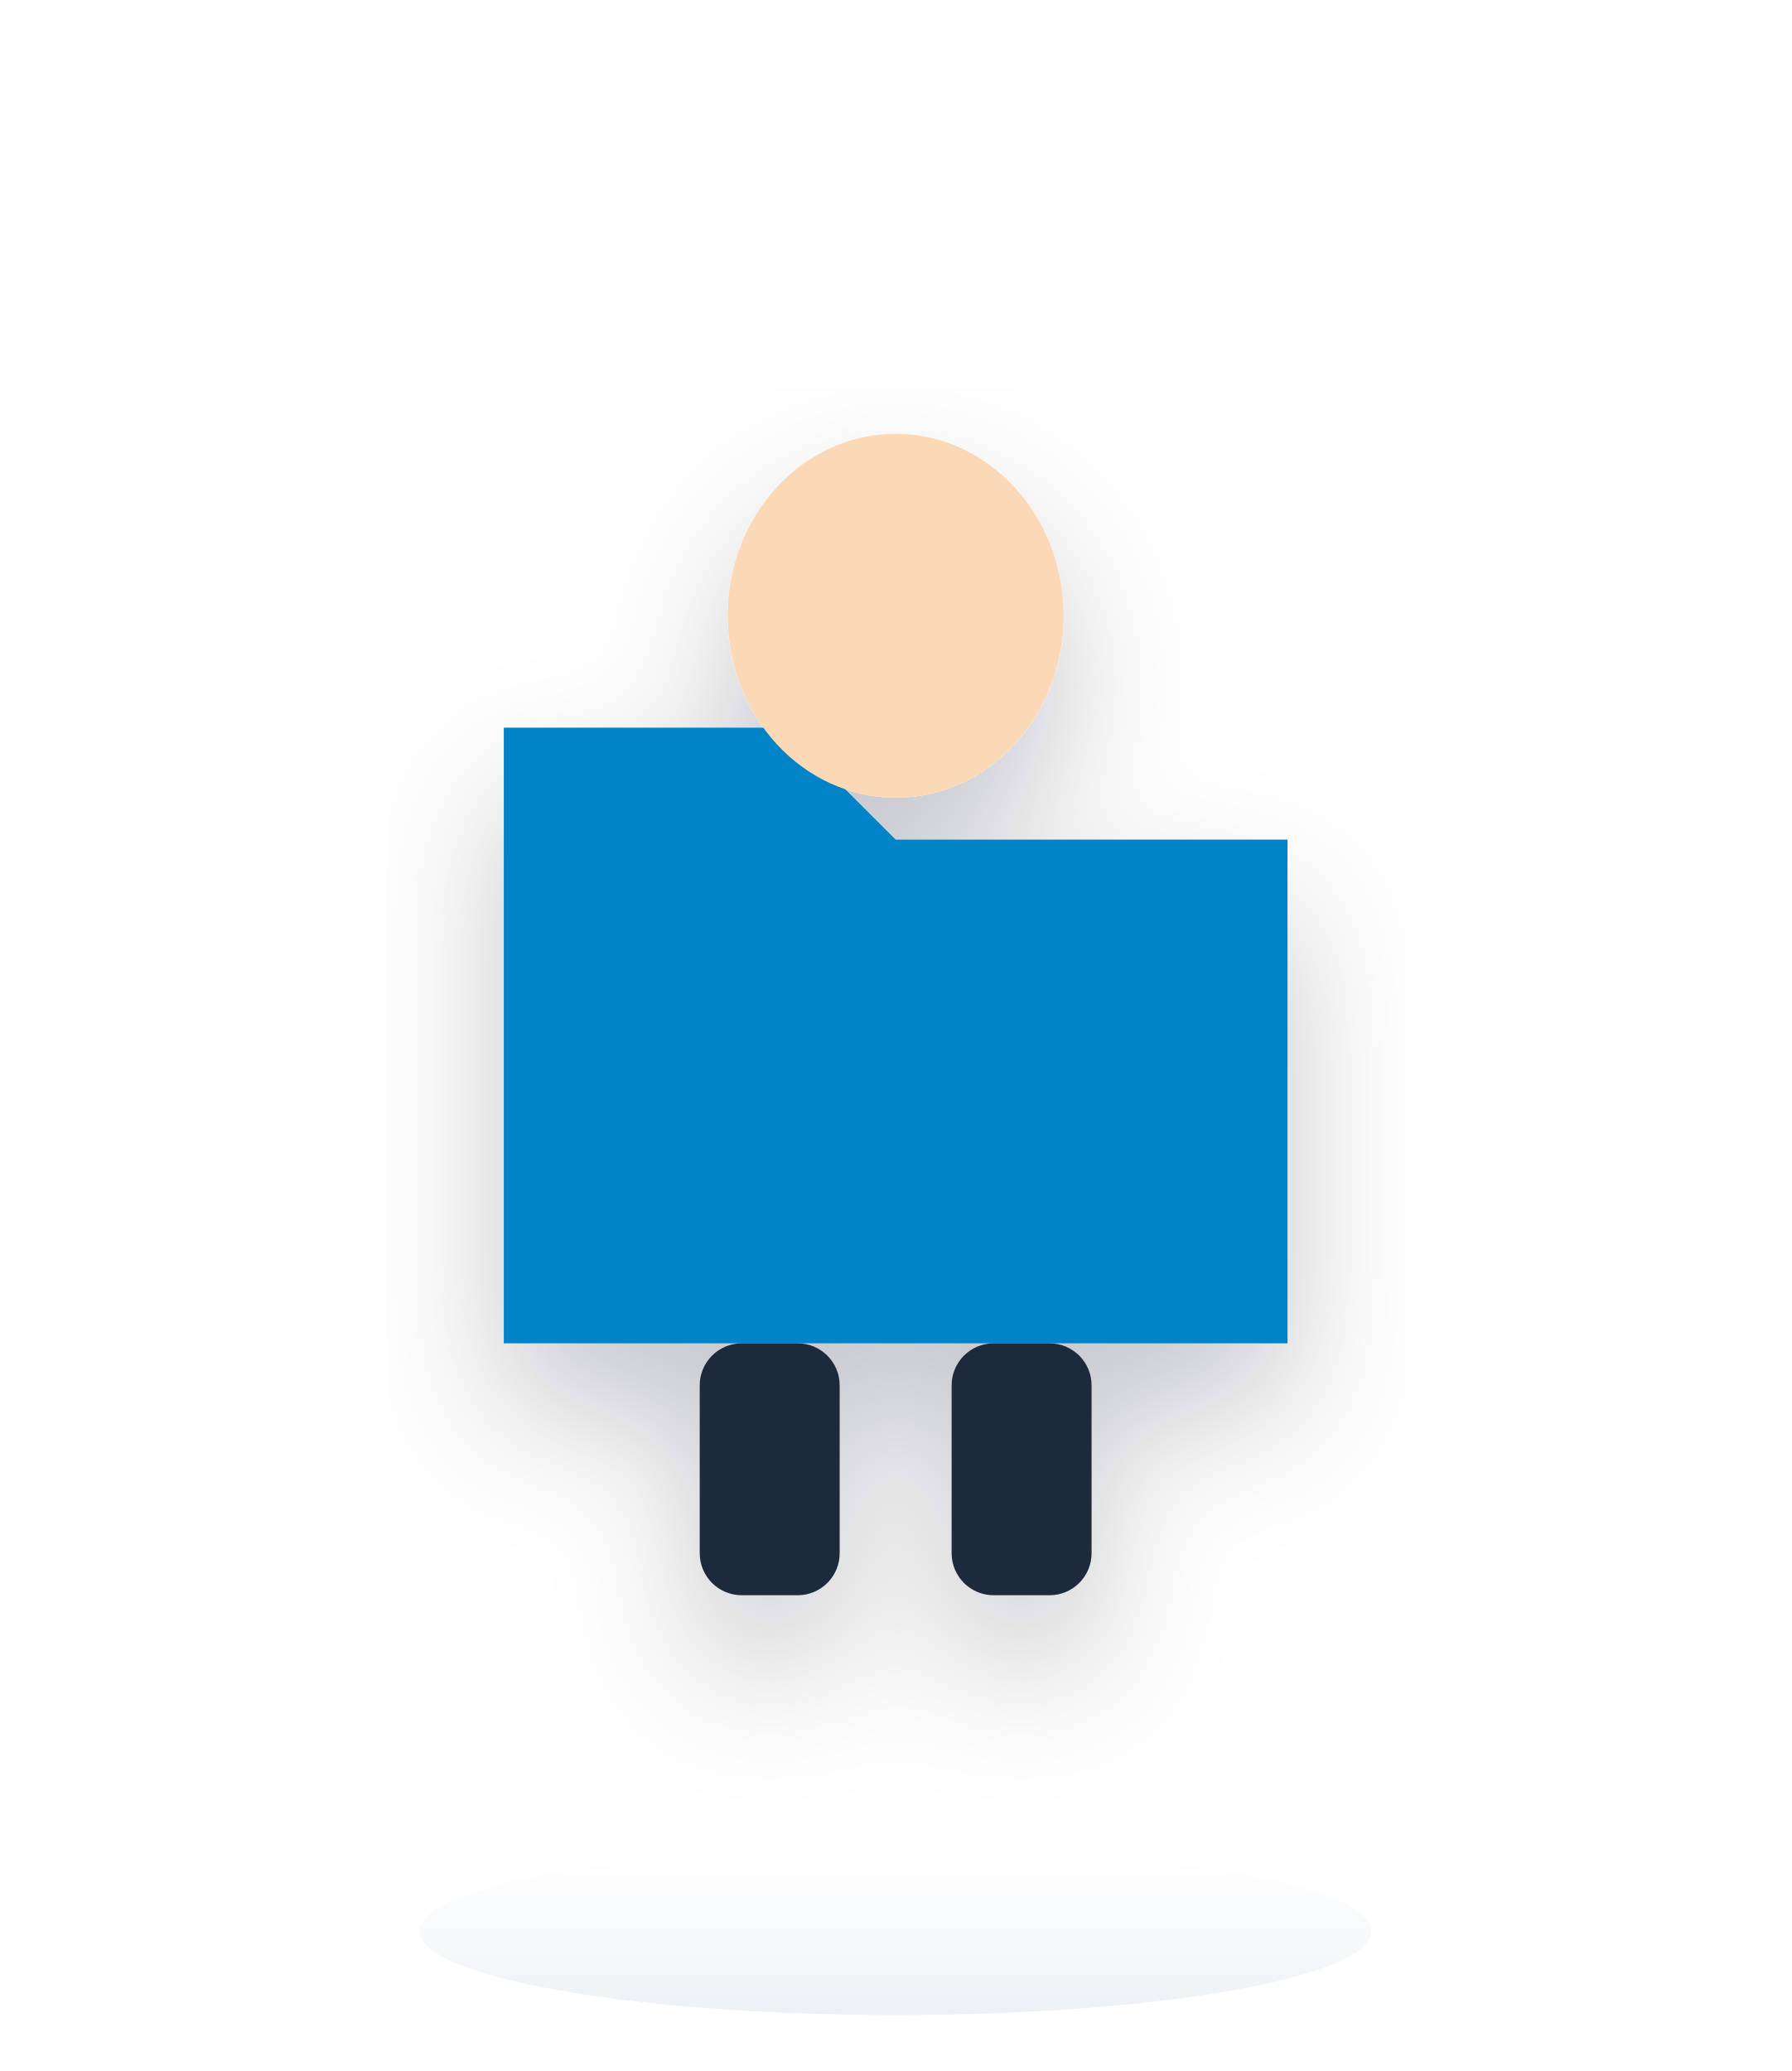
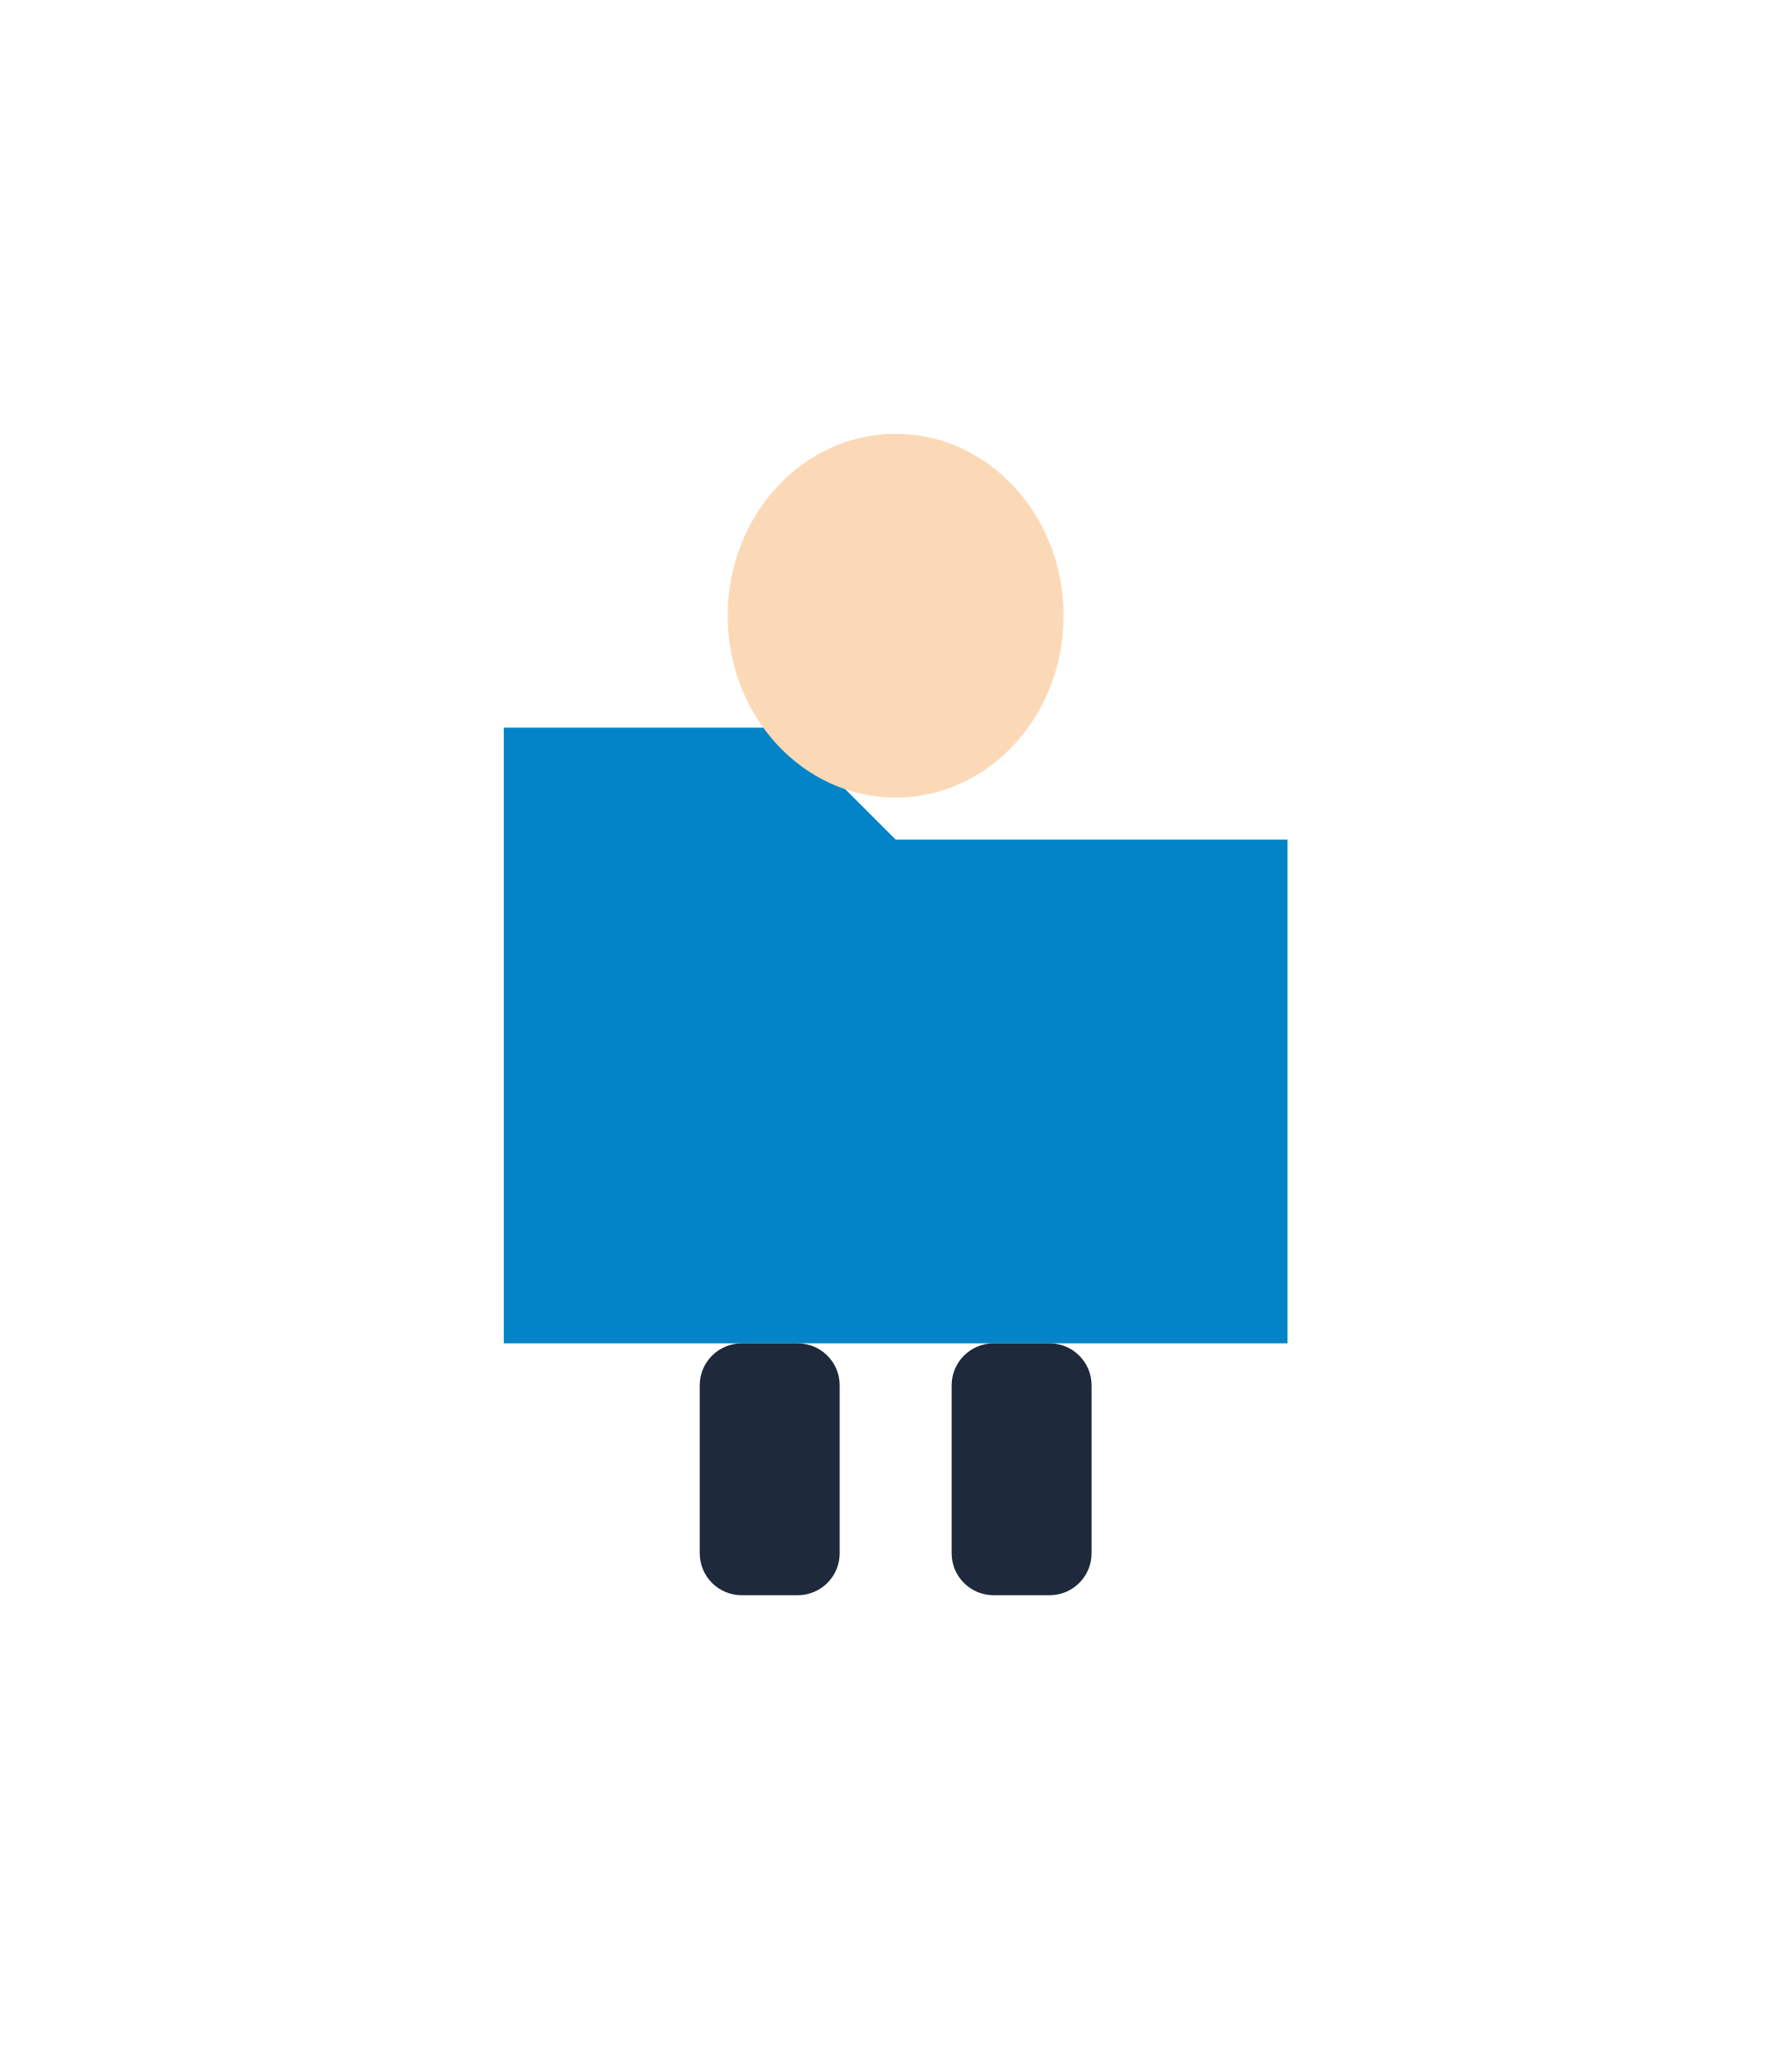
<svg xmlns="http://www.w3.org/2000/svg" viewBox="0 0 128 148" role="img" aria-hidden="true">
-   <defs>
-     <filter id="charShadow" x="-15%" y="-10%" width="130%" height="130%">
-       <feDropShadow dx="0" dy="5" stdDeviation="5" flood-color="#0f172a" flood-opacity="0.22" />
-     </filter>
-     <linearGradient id="floor" x1="0" y1="0" x2="0" y2="1">
-       <stop offset="0%" stop-color="#e2e8f0" stop-opacity="0" />
-       <stop offset="100%" stop-color="#cbd5e1" stop-opacity="0.35" />
-     </linearGradient>
-   </defs>
-   <ellipse cx="64" cy="138" rx="34" ry="6" fill="url(#floor)" />
-   <g filter="url(#charShadow)">
-     <path d="M36 52 H56 L64 60 H92 V96 H36 Z" fill="#0284c7" />
-     <ellipse cx="64" cy="44" rx="12" ry="13" fill="#fcd9b6" />
-     <rect x="50" y="96" width="10" height="18" rx="3" fill="#1e293b" />
-     <rect x="68" y="96" width="10" height="18" rx="3" fill="#1e293b" />
-   </g>
+   <path d="M36 52 H56 L64 60 H92 V96 H36 Z" fill="#0284c7" />
+   <ellipse cx="64" cy="44" rx="12" ry="13" fill="#fcd9b6" />
+   <rect x="50" y="96" width="10" height="18" rx="3" fill="#1e293b" />
+   <rect x="68" y="96" width="10" height="18" rx="3" fill="#1e293b" />
</svg>
